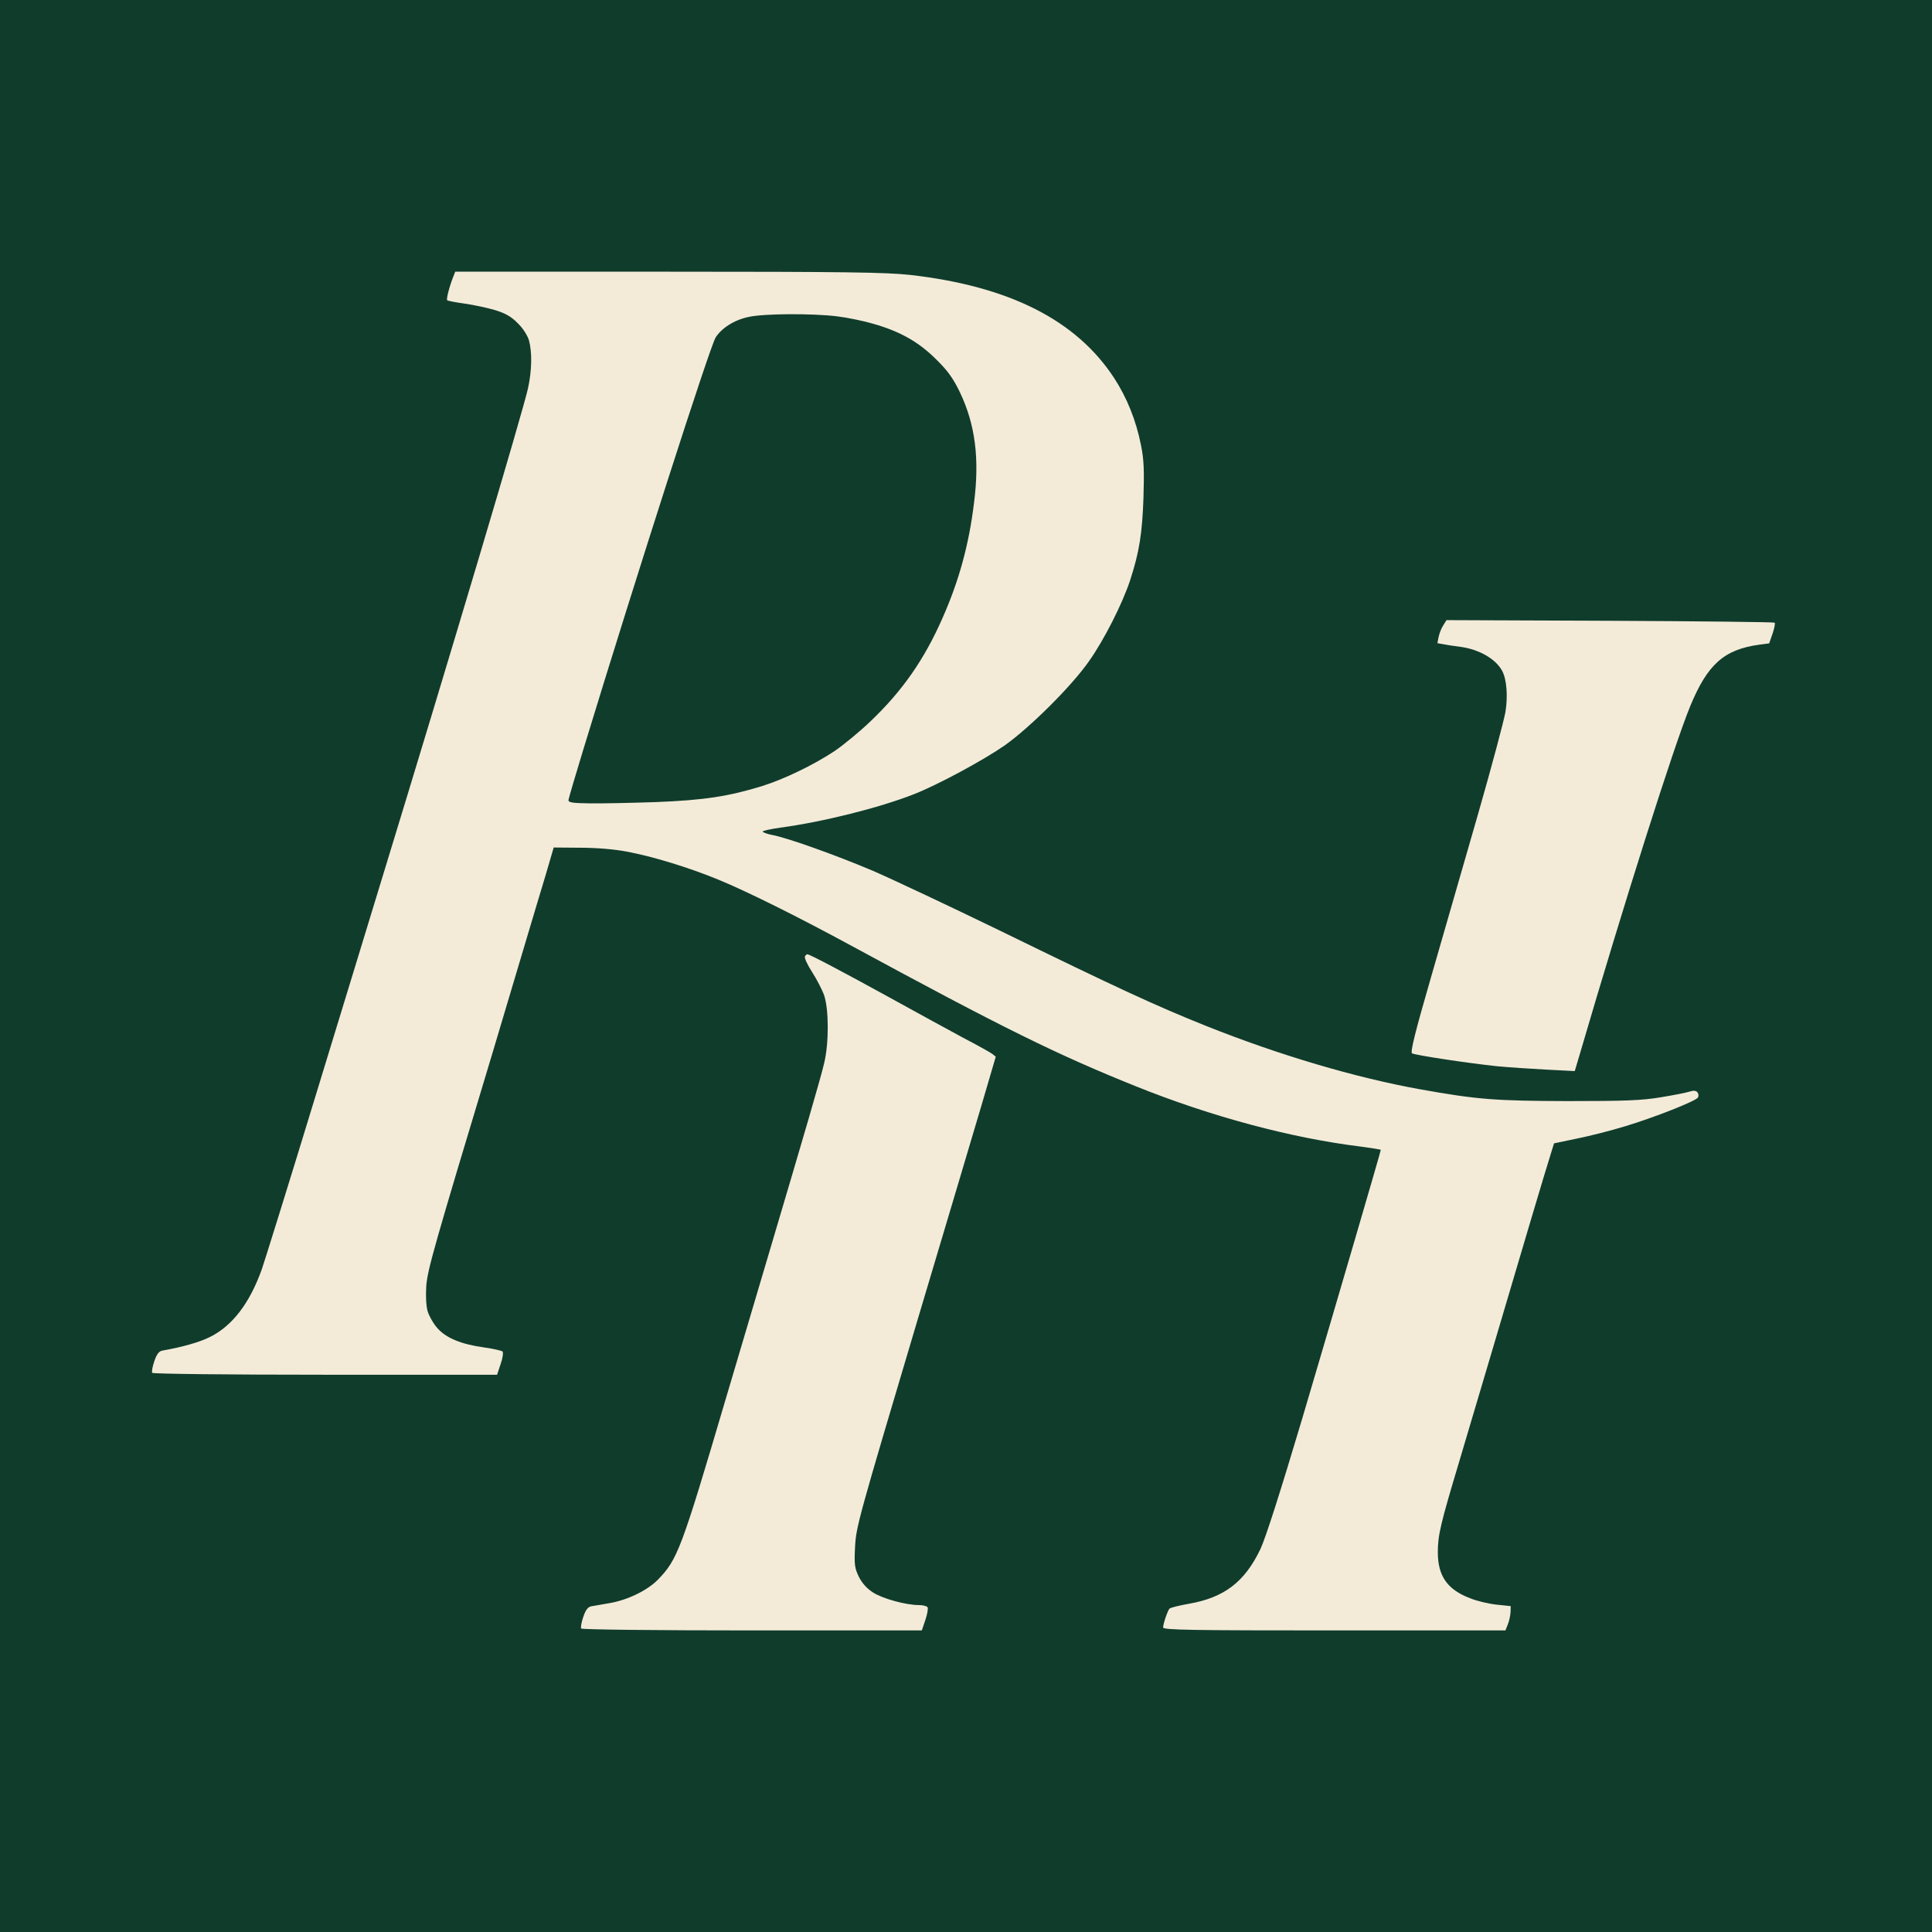
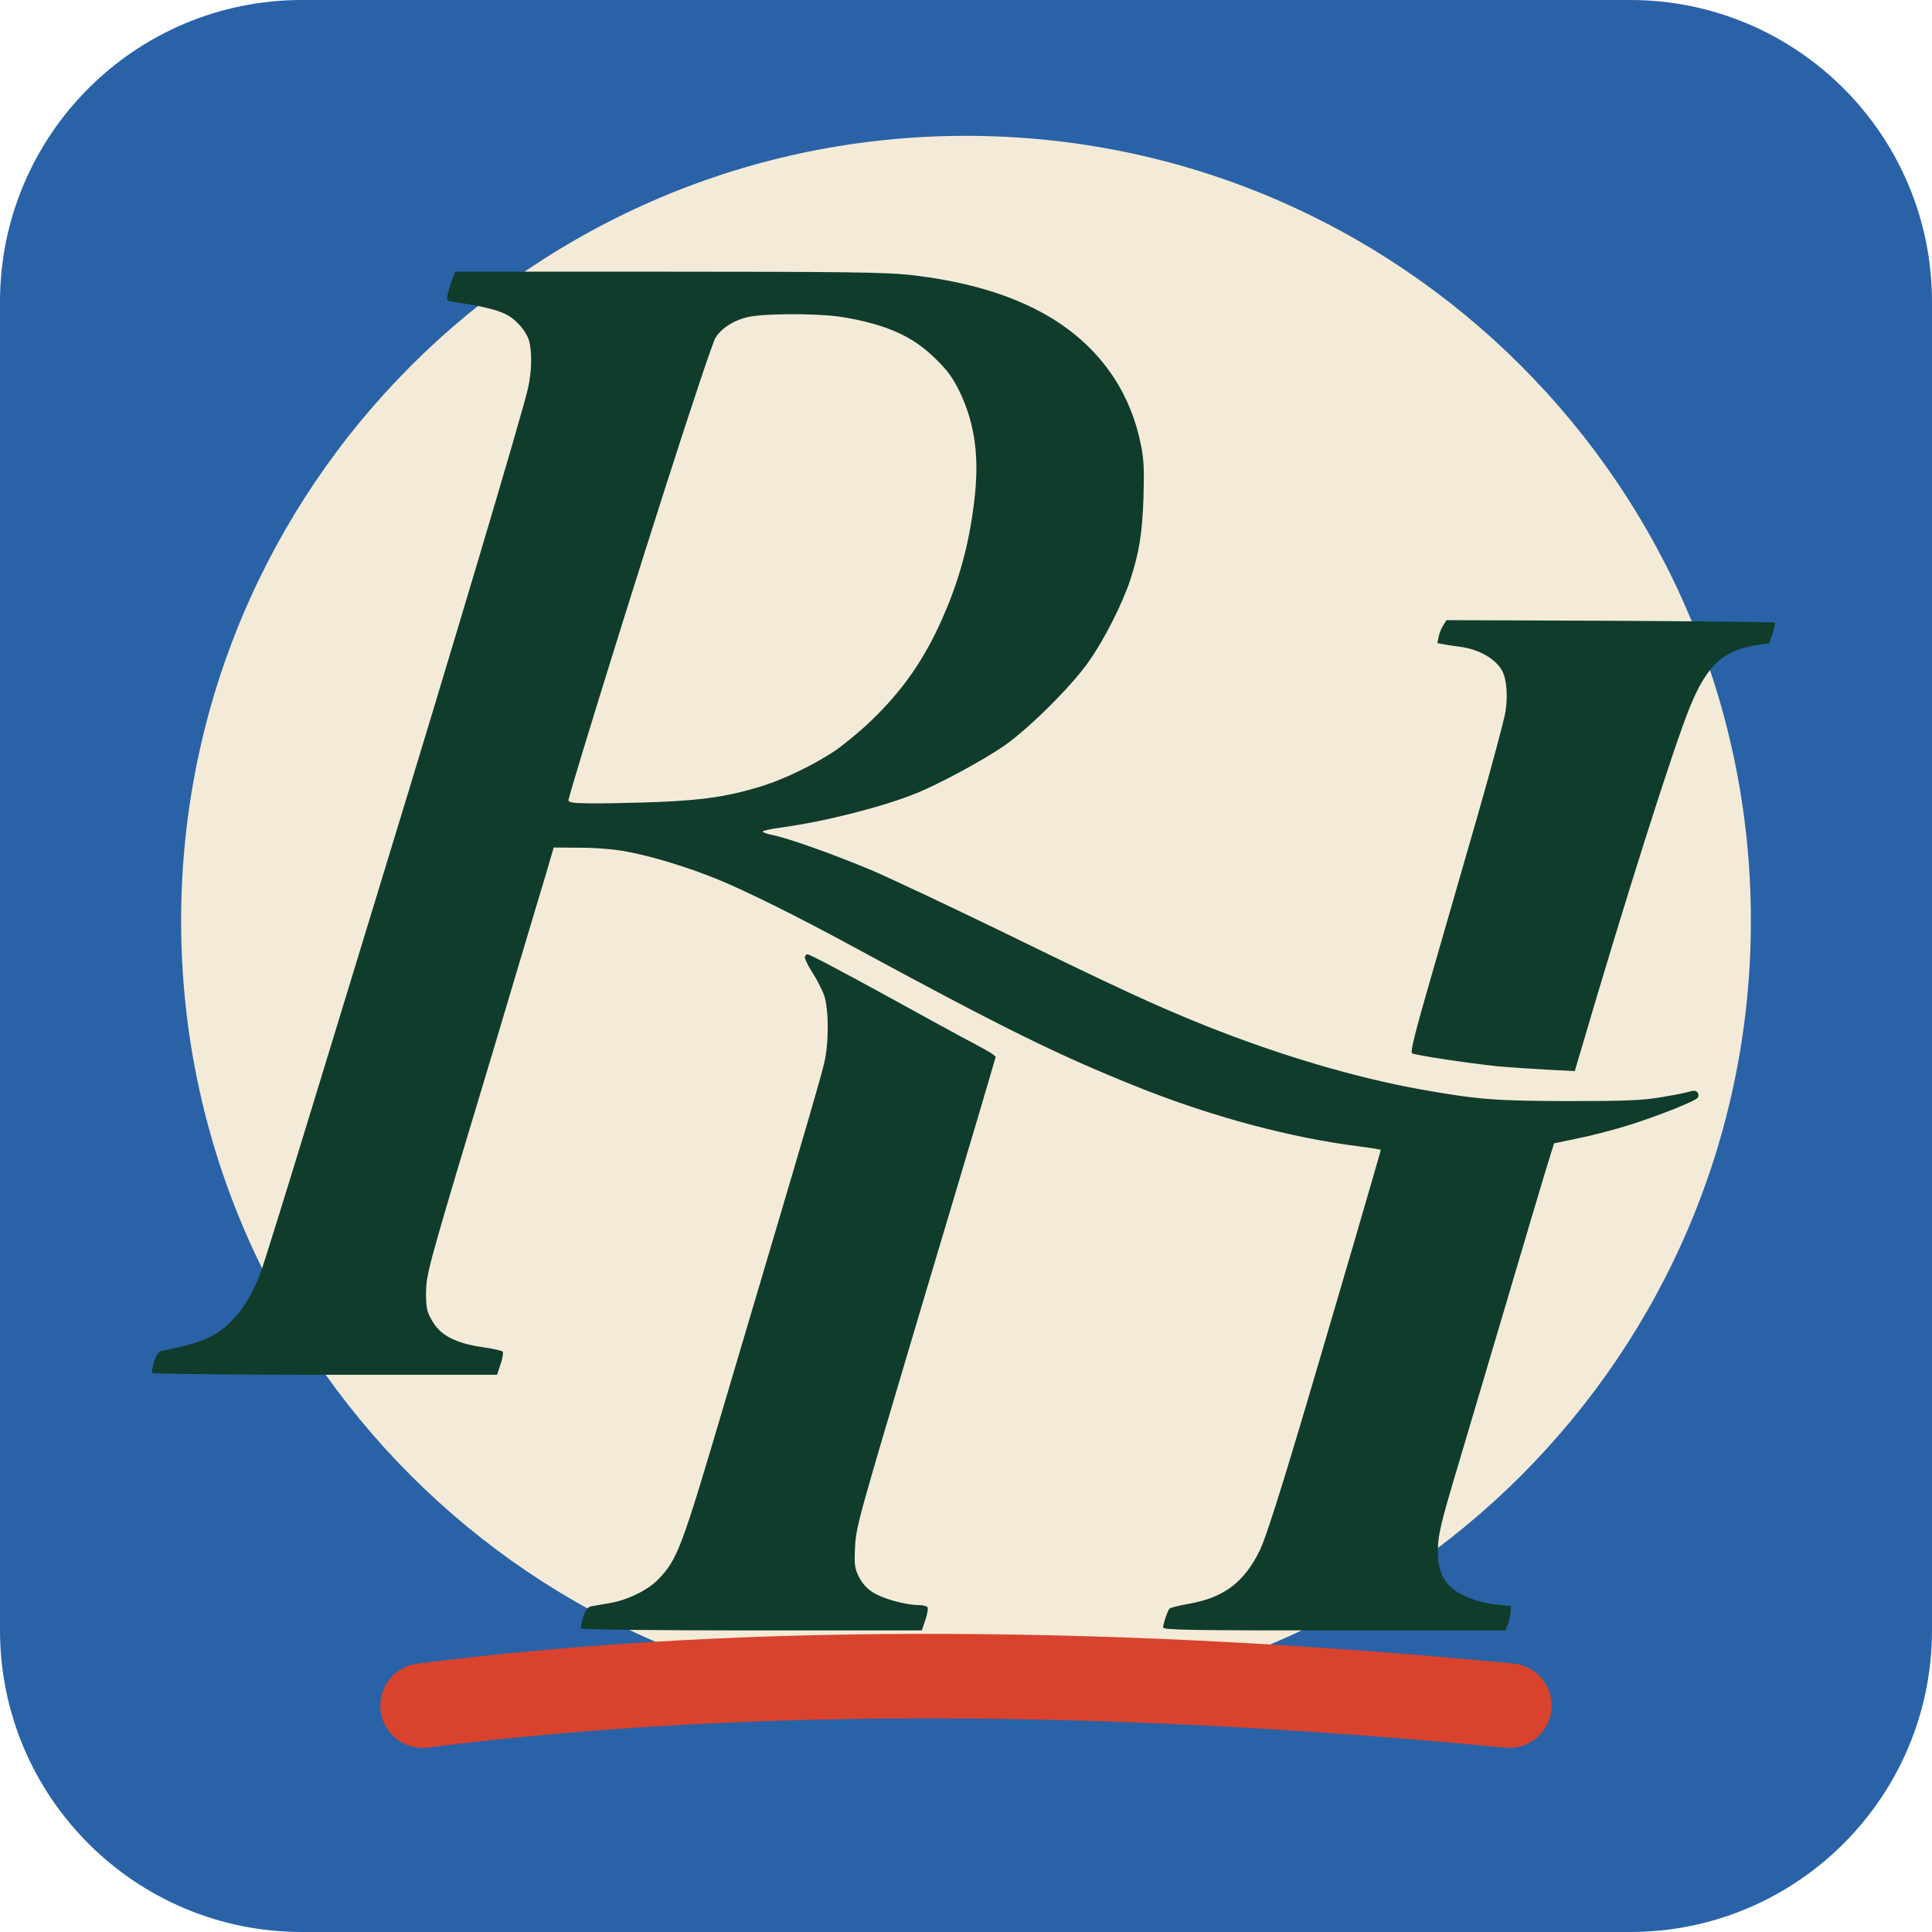
<svg xmlns="http://www.w3.org/2000/svg" viewBox="0 0 64 64" role="img" aria-labelledby="title">
-   <rect width="64" height="64" fill="#103C2C" />
+   <rect width="64" height="64" rx="10" fill="#2A62A7" />
+   <circle cx="32" cy="30.5" r="26" fill="#F3EBD8" />
  <g transform="translate(5 9) scale(.07)">
-     <g transform="translate(0 643) scale(.1 -.1)" fill="#F3EBD8">
+     <g transform="translate(0 643) scale(.1 -.1)" fill="#103C2C">
      <path d="M1431 6407 c-19 -48 -34 -107 -29 -112 2 -3 39 -10 82 -16 43 -6 108 -20 145 -31 49 -15 77 -31 107 -62 25 -24 46 -58 53 -81 15 -55 14 -141 -4 -224 -21 -101 -371 -1275 -685 -2301 -61 -201 -210 -687 -330 -1080 -120 -394 -231 -749 -245 -790 -58 -163 -141 -270 -247 -322 -48 -24 -129 -47 -225 -64 -15 -3 -26 -17 -37 -50 -9 -26 -13 -50 -10 -55 3 -5 365 -9 819 -9 l813 0 17 51 c10 28 13 54 9 59 -5 4 -43 13 -86 19 -109 15 -180 44 -222 91 -19 21 -40 58 -47 82 -7 26 -9 73 -6 118 6 78 36 183 314 1105 74 248 152 509 173 580 22 72 56 189 78 260 l38 130 125 -1 c75 0 161 -7 219 -18 124 -23 297 -76 435 -133 132 -54 372 -173 630 -313 717 -389 973 -515 1346 -665 358 -144 737 -245 1062 -285 53 -7 97 -14 97 -16 0 -7 -198 -684 -371 -1269 -105 -352 -174 -568 -199 -621 -75 -156 -172 -229 -339 -258 -45 -8 -86 -18 -91 -23 -9 -10 -30 -72 -30 -89 0 -12 136 -14 810 -14 l810 0 11 28 c6 15 12 40 13 57 l1 30 -67 7 c-37 4 -92 17 -122 29 -110 41 -156 105 -156 219 0 81 13 135 100 425 81 273 230 774 341 1150 44 149 87 290 95 315 l14 45 110 23 c60 12 162 38 227 58 139 42 334 119 344 136 4 7 3 18 -2 24 -7 9 -19 10 -37 4 -15 -5 -76 -17 -137 -27 -90 -15 -169 -18 -440 -18 -343 1 -427 7 -700 56 -305 55 -664 161 -1010 299 -240 96 -421 180 -976 451 -235 114 -506 242 -603 284 -175 74 -406 157 -479 170 -20 4 -39 11 -42 15 -2 4 35 12 83 19 202 27 469 94 632 158 113 44 331 162 430 231 120 85 316 280 398 397 72 101 159 273 196 385 43 133 57 219 63 390 4 133 2 182 -12 250 -23 117 -67 225 -127 317 -179 274 -497 435 -968 488 -112 12 -306 15 -1143 15 l-1007 0 -9 -23z m1814 -188 c50 -6 128 -22 175 -36 126 -36 214 -86 296 -168 55 -54 80 -89 112 -155 73 -153 94 -315 67 -525 -24 -197 -71 -368 -149 -544 -86 -196 -190 -345 -340 -488 -52 -50 -130 -114 -173 -143 -99 -65 -235 -131 -340 -164 -159 -49 -275 -67 -503 -76 -118 -4 -260 -7 -315 -6 -82 1 -100 4 -99 16 1 8 32 114 69 235 259 849 599 1906 627 1953 28 45 89 84 157 98 72 16 299 17 416 3z M6116 4757 c-9 -13 -18 -37 -22 -54 l-6 -31 28 -5 c16 -3 52 -9 79 -12 91 -12 170 -58 200 -115 21 -40 27 -120 15 -193 -6 -37 -64 -255 -130 -485 -66 -229 -166 -576 -222 -770 -75 -259 -99 -355 -90 -361 15 -9 269 -47 402 -61 52 -5 157 -12 232 -16 l136 -7 22 74 c212 724 445 1459 524 1652 82 199 160 269 328 292 l46 6 16 46 c9 26 13 49 10 52 -3 3 -354 7 -779 9 l-774 3 -15 -24z M3095 3190 c-4 -6 11 -39 33 -73 22 -34 48 -84 58 -112 22 -66 23 -225 0 -320 -17 -73 -92 -329 -251 -865 -51 -173 -148 -499 -215 -725 -211 -715 -228 -759 -321 -855 -50 -51 -145 -97 -230 -111 -35 -6 -74 -13 -86 -15 -15 -3 -26 -17 -37 -50 -9 -26 -13 -50 -10 -55 3 -5 360 -9 809 -9 l803 0 17 50 c9 27 14 54 10 60 -3 5 -22 10 -41 10 -61 0 -170 30 -216 59 -31 20 -52 44 -68 75 -20 41 -22 59 -18 139 5 98 13 126 299 1087 150 503 221 740 298 1000 l69 235 -16 13 c-9 7 -72 42 -139 77 -67 36 -224 122 -349 191 -211 116 -377 204 -388 204 -3 0 -8 -5 -11 -10z" />
    </g>
  </g>
+   <path d="M14 56.5c11-1.4 23.5-1.2 36 0" fill="none" stroke="#D9432D" stroke-width="2.8" stroke-linecap="round" />
</svg>
